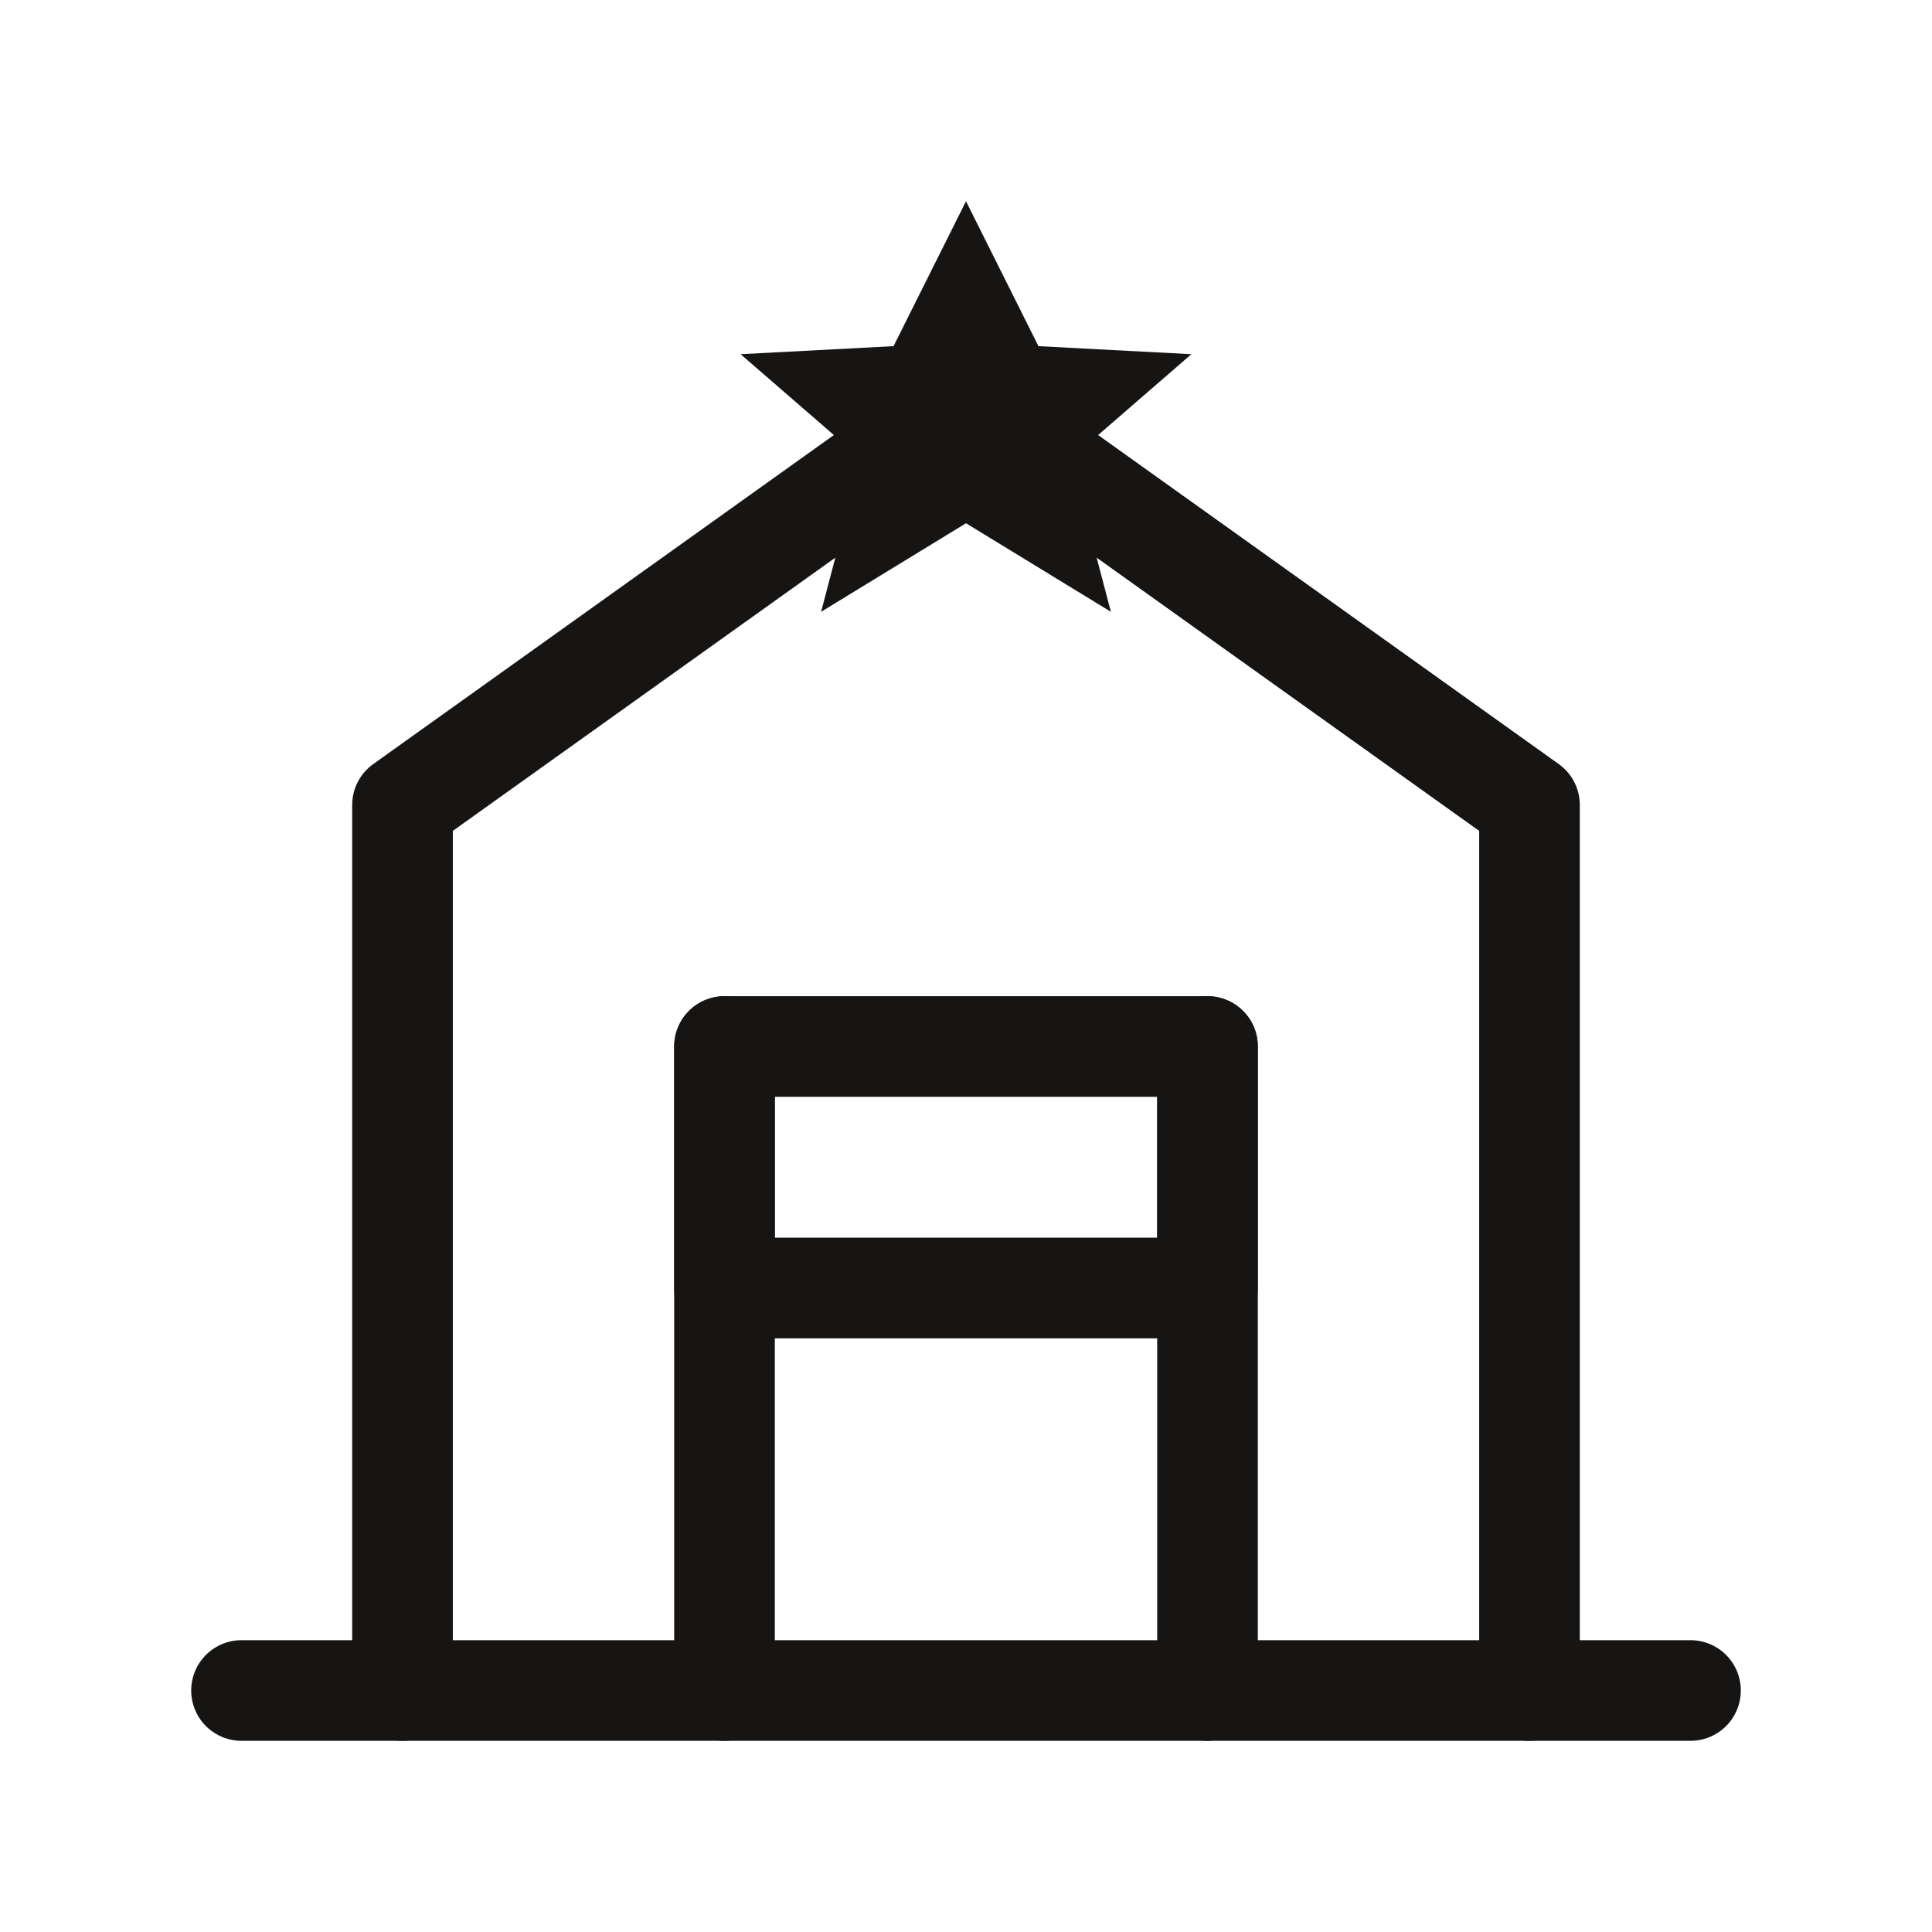
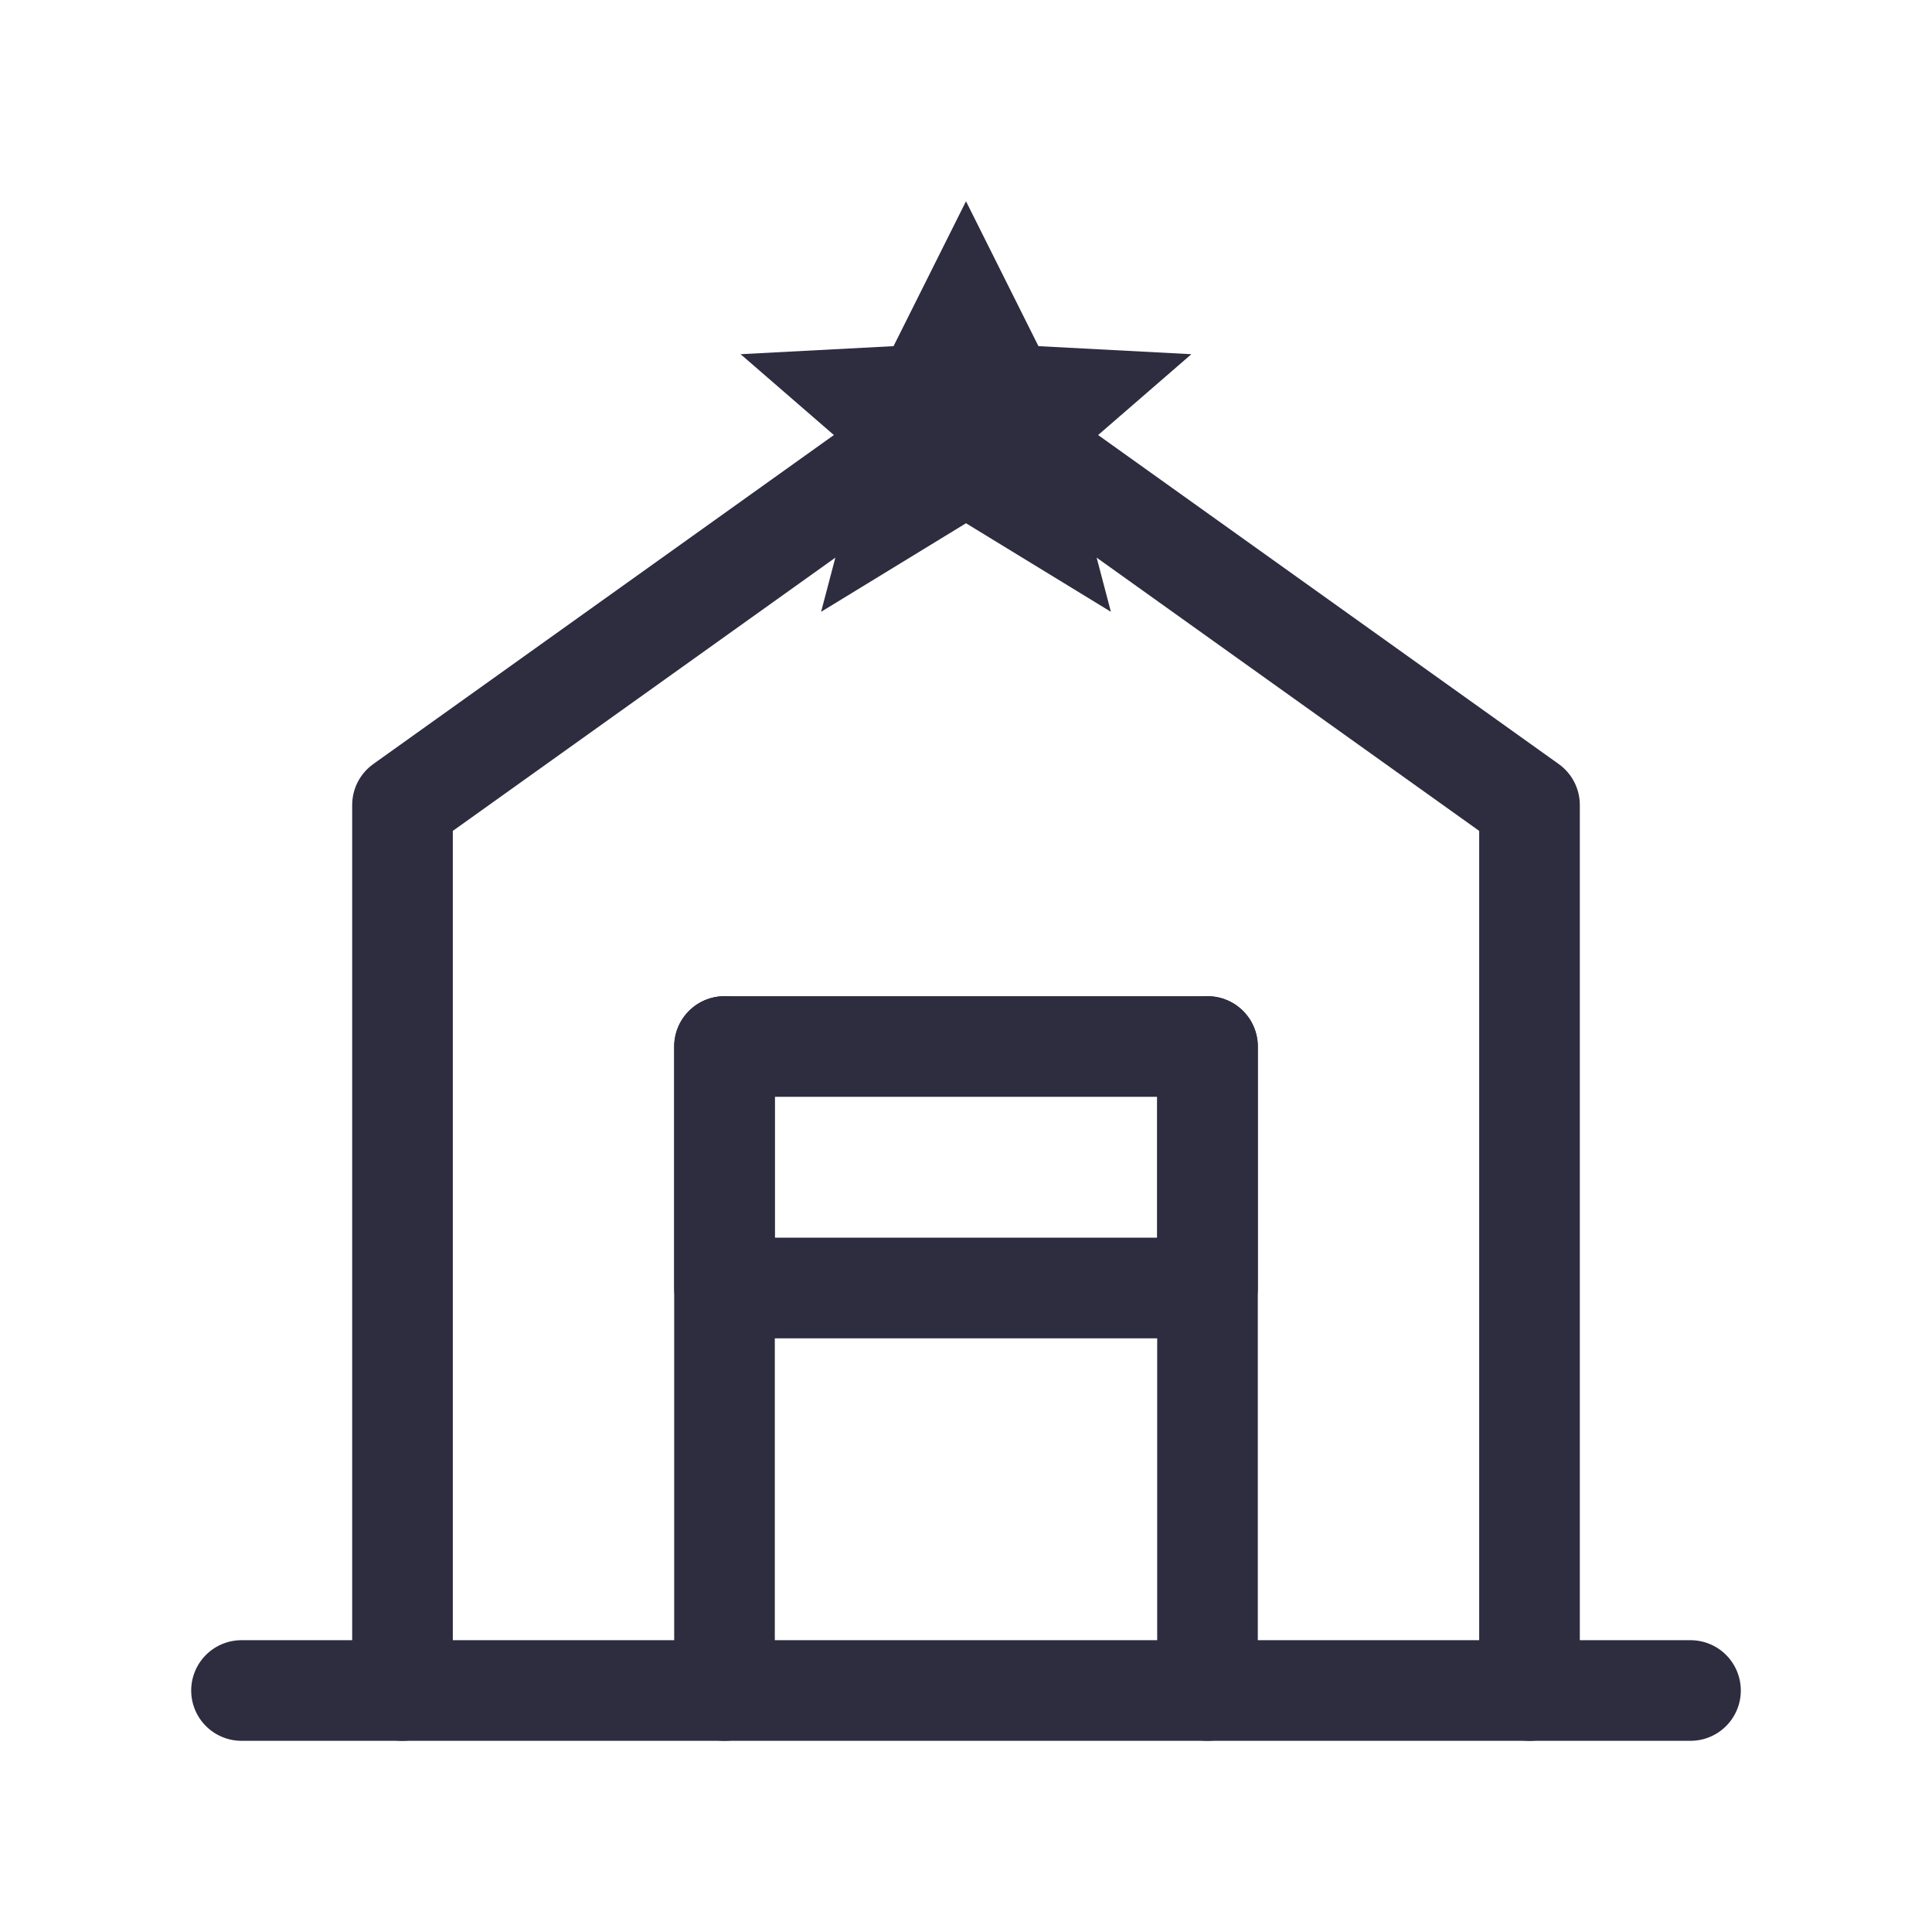
- <svg xmlns="http://www.w3.org/2000/svg" width="24" height="24" viewBox="0 0 24 24" fill="none" stroke="#161513" stroke-width="1.25" stroke-linecap="round" stroke-linejoin="round">
+ <svg xmlns="http://www.w3.org/2000/svg" width="24" height="24" viewBox="0 0 24 24" fill="none" stroke="#2E2C3F" stroke-width="1.25" stroke-linecap="round" stroke-linejoin="round">
  <polyline points="5,21 5,10 12,5 19,10 19,21" />
  <line x1="3" y1="21" x2="21" y2="21" />
  <line x1="9" y1="21 " x2="9" y2="13" />
  <line x1="15" y1="21" x2="15" y2="13" />
  <rect x="9" y="13" width="6" height="3" />
-   <polygon points="12,2.5 12.9,4.3 14.8,4.4 13.3,5.7 13.8,7.6 12,6.5 10.2,7.6 10.7,5.7 9.2,4.4 11.1,4.3" fill="#161513" stroke="none" />
+   <polygon points="12,2.5 12.9,4.3 14.8,4.4 13.3,5.7 13.8,7.6 12,6.5 10.2,7.6 10.7,5.7 9.2,4.4 11.1,4.3" fill="#2E2C3F" stroke="none" />
</svg>
